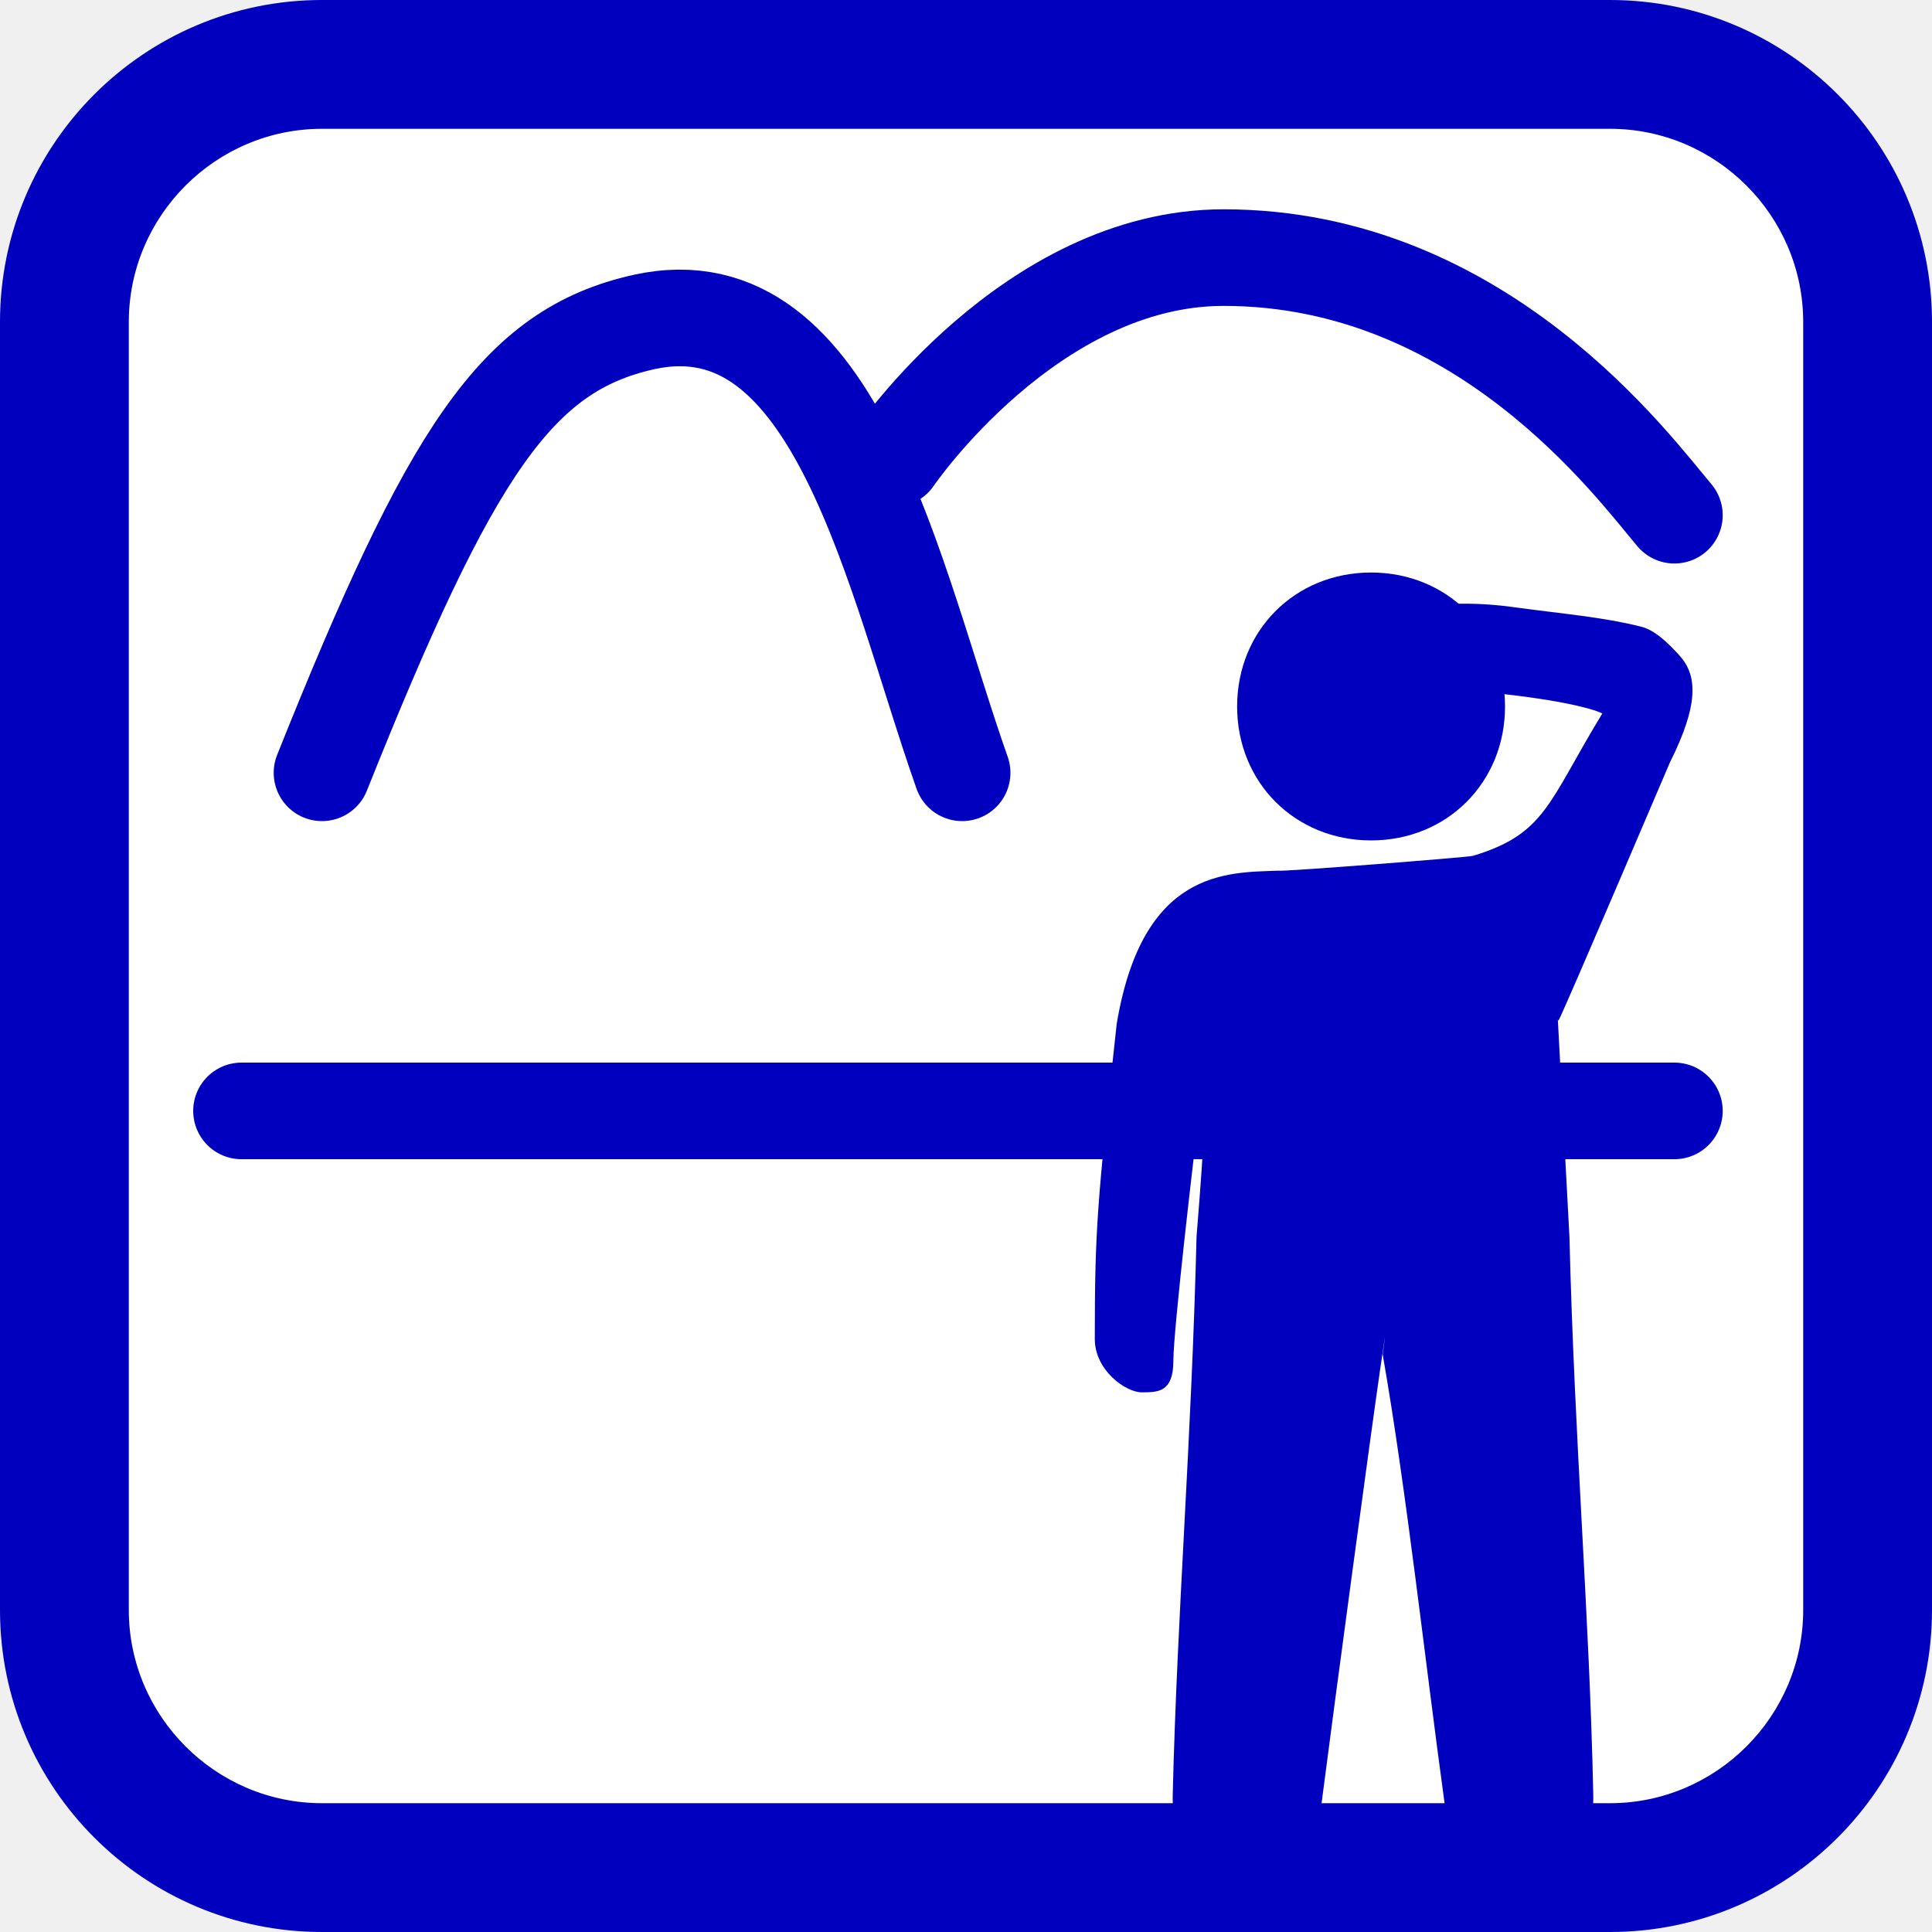
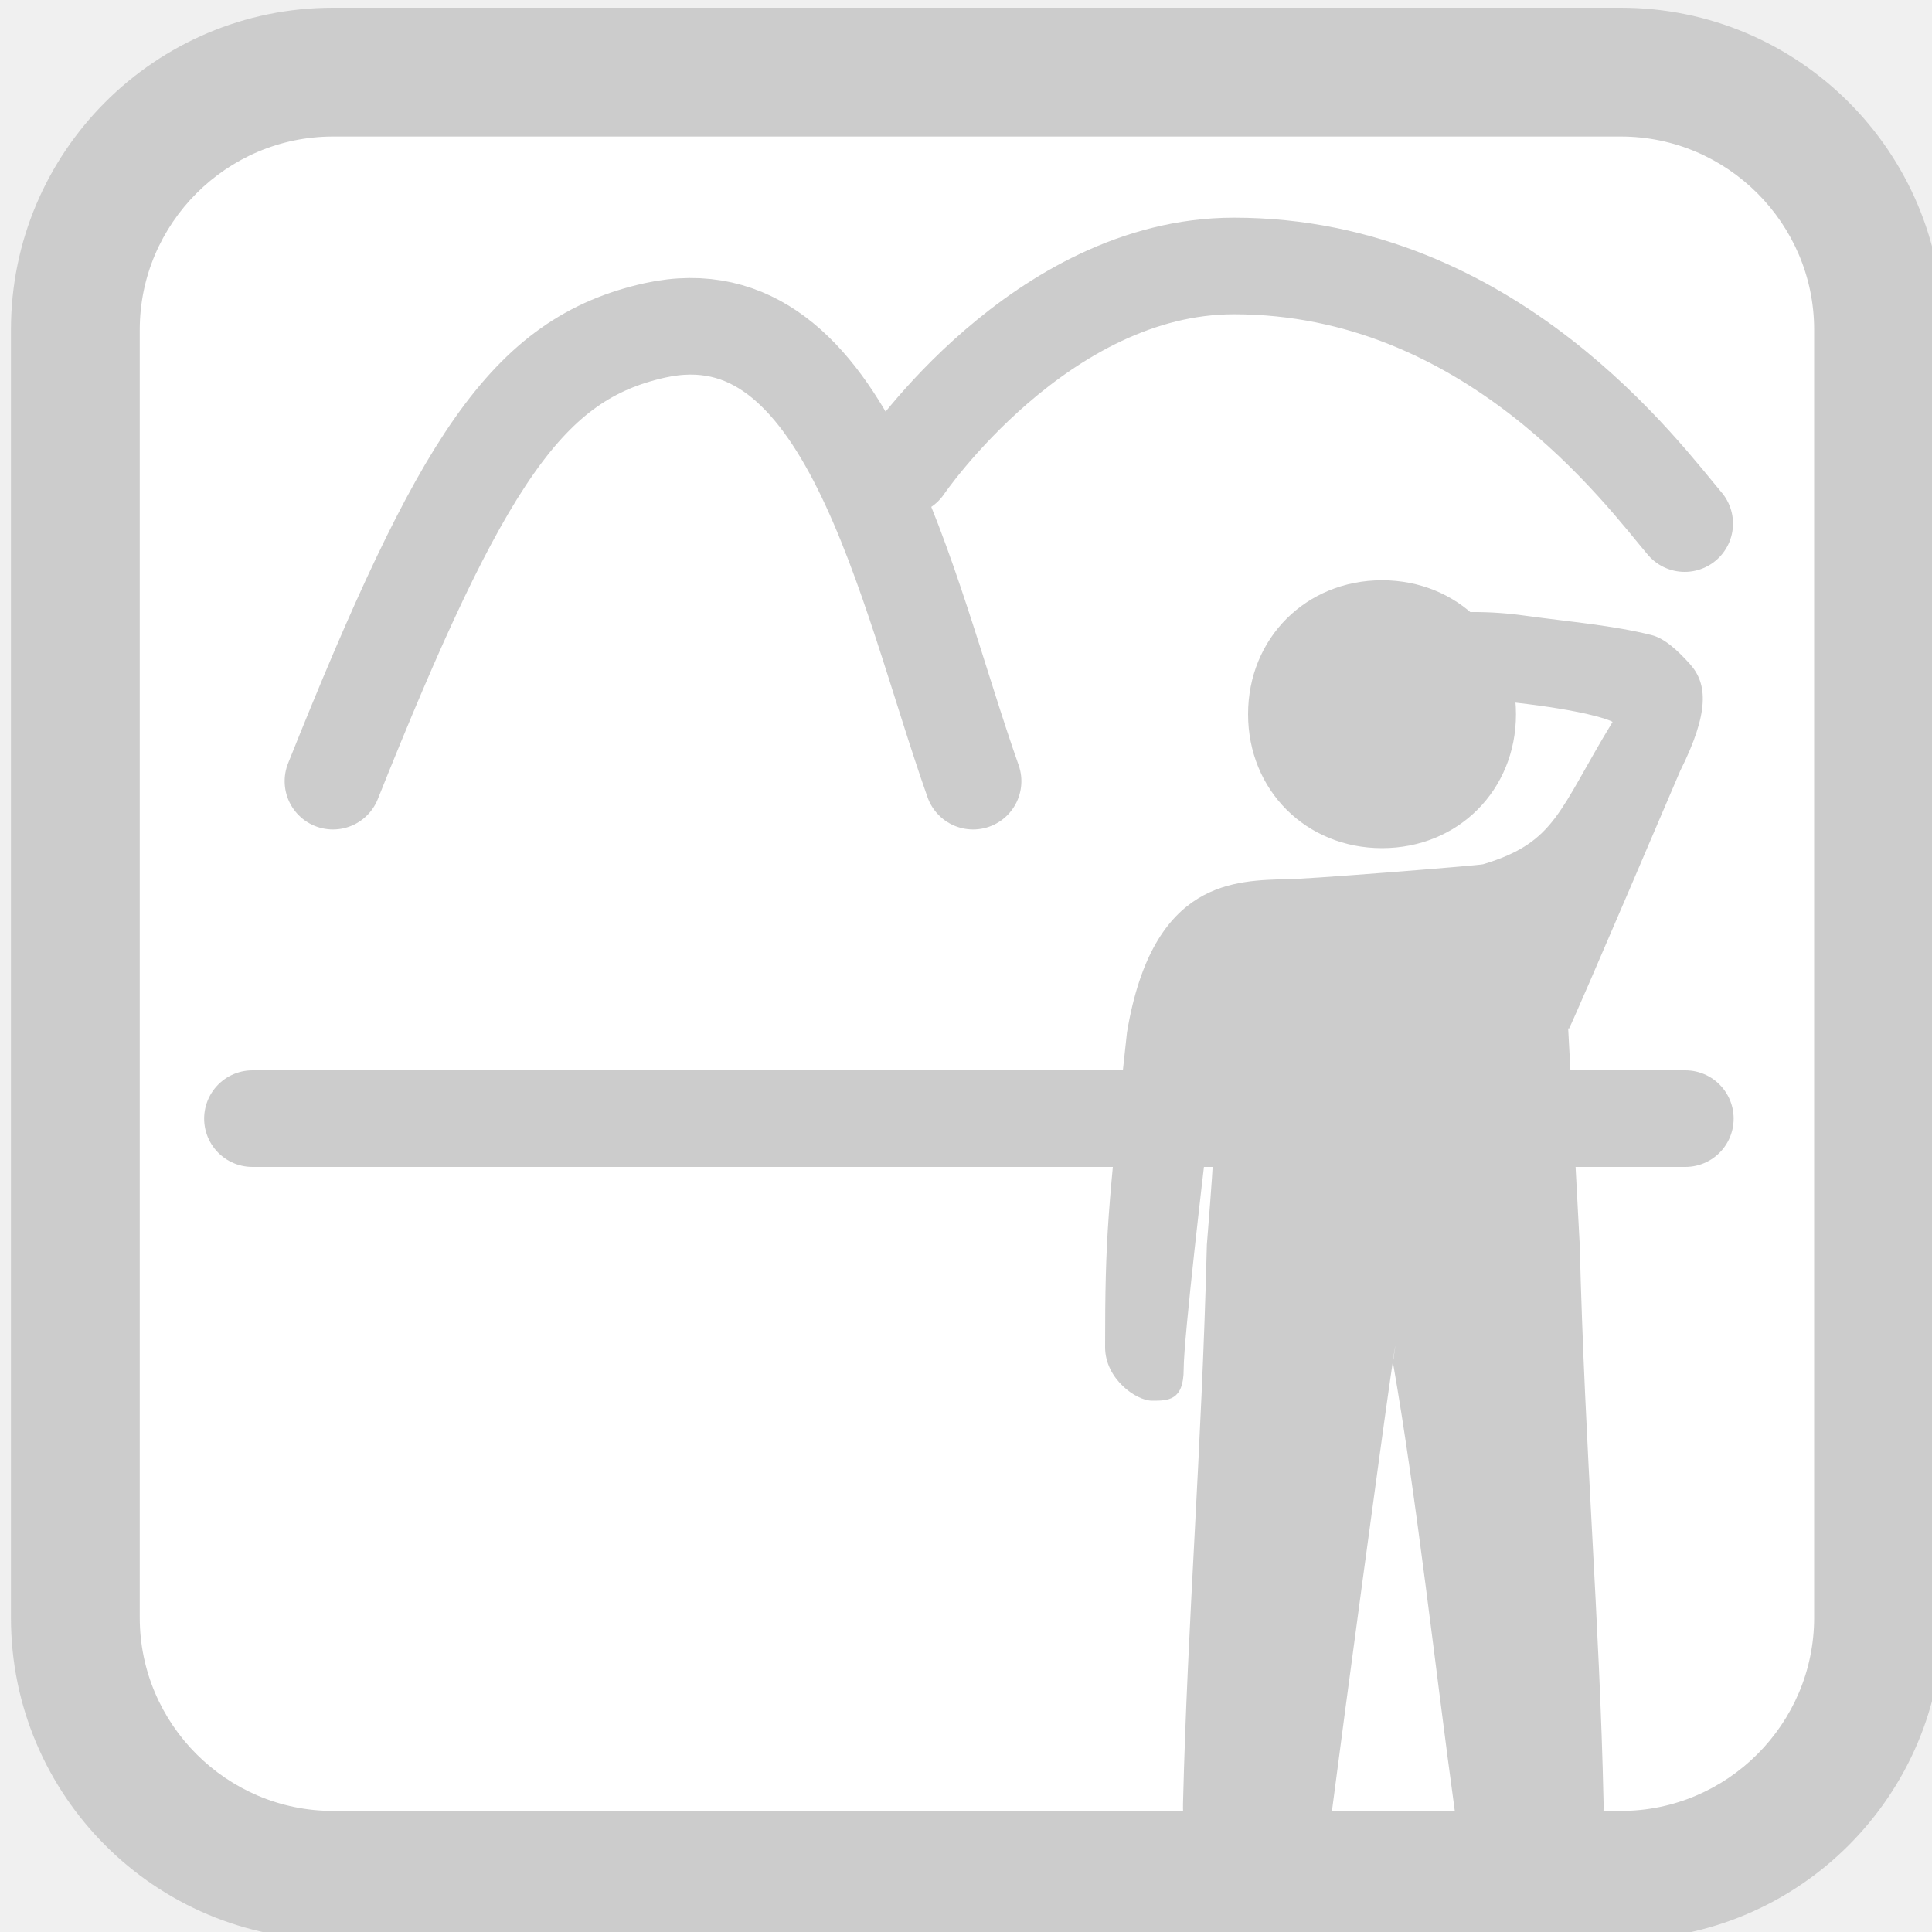
<svg xmlns="http://www.w3.org/2000/svg" id="_レイヤー_1" data-name="レイヤー 1" viewBox="0 0 30 30">
  <defs>
    <style>
-       .cls-1 {
+       .cls-1, .cls-2 {
        fill: #fff;
      }

-       .cls-2, .cls-3 {
-         fill: #0000be;
-       }
- 
-       .cls-3, .cls-4 {
-         stroke: #0000be;
+       .cls-2 {
+         stroke: #ccc;
        stroke-linecap: round;
        stroke-miterlimit: 10;
        stroke-width: 1.5px;
      }

-       .cls-4 {
-         fill: none;
+       .cls-3 {
+         fill: #ccc;
      }
    </style>
  </defs>
  <g>
-     <rect class="cls-1" x="1" y="1" width="28" height="28" rx="4" ry="4" />
-     <path class="cls-2" d="m25,2c1.65,0,3,1.35,3,3v20c0,1.65-1.35,3-3,3H5c-1.65,0-3-1.35-3-3V5c0-1.65,1.35-3,3-3h20m0-2H5C2.24,0,0,2.24,0,5v20c0,2.76,2.24,5,5,5h20c2.76,0,5-2.24,5-5V5c0-2.76-2.24-5-5-5h0Z" />
+     <rect class="cls-1" x="1.17" y="1.12" width="28" height="28" rx="4" ry="4" />
+     <path class="cls-3" d="m25.17,2.12c1.65,0,3,1.35,3,3v20c0,1.65-1.35,3-3,3H5.17c-1.65,0-3-1.35-3-3V5.12c0-1.65,1.35-3,3-3h20m0-2H5.17C2.41.12.17,2.36.17,5.12v20c0,2.76,2.24,5,5,5h20c2.76,0,5-2.24,5-5V5.12c0-2.76-2.24-5-5-5h0Z" />
  </g>
  <g>
-     <path class="cls-2" d="m21.29,13.05c1.18,0,2.08-.9,2.08-2.08s-.9-2.08-2.08-2.08c-1.18,0-2.08.9-2.08,2.08,0,1.18.9,2.08,2.08,2.08Z" />
-     <path class="cls-2" d="m24.2,15.85c.15-.3,1.72-3.99,1.73-4.01.45-.9.43-1.35.15-1.66-.18-.2-.39-.4-.6-.45-.6-.15-1.23-.2-1.96-.3-1.06-.15-2.37-.03-2.56.75-.15.6,1.88.54,2.41.6,1.05.12,1.45.26,1.51.3-.84,1.38-.88,1.87-2.01,2.21-.06.02-2.97.25-3.03.23-.79.03-2.1-.02-2.5,2.38-.3,2.75-.34,3.17-.34,4.89,0,.49.48.83.73.83s.49,0,.49-.49.33-3.27.33-3.27l.15-1.06c.05.49-.12,2.35-.12,2.4-.08,3.22-.3,5.82-.37,8.67-.02.82.43,1.07,1.06,1.21.64.14,1.17-.48,1.25-1.07.21-1.63.77-5.78.91-6.74.14-.96.04-.24.04-.24.37,2.11.66,4.78.96,6.96.11.79.6,1.14,1.25,1.07.65-.07,1.08-.39,1.06-1.2-.06-2.82-.29-5.45-.37-8.66l-.18-3.37Z" />
+     <path class="cls-3" d="m21.46,13.17c1.18,0,2.08-.9,2.08-2.08s-.9-2.08-2.08-2.08c-1.18,0-2.08.9-2.08,2.08,0,1.18.9,2.08,2.08,2.08Z" />
+     <path class="cls-3" d="m24.36,15.98c.15-.3,1.72-3.99,1.73-4.01.45-.9.43-1.35.15-1.66-.18-.2-.39-.4-.6-.45-.6-.15-1.23-.2-1.96-.3-1.06-.15-2.37-.03-2.56.75-.15.6,1.88.54,2.41.6,1.05.12,1.45.26,1.51.3-.84,1.38-.88,1.87-2.01,2.21-.06.02-2.97.25-3.03.23-.79.03-2.1-.02-2.5,2.38-.3,2.75-.34,3.17-.34,4.89,0,.49.48.83.73.83s.49,0,.49-.49.33-3.27.33-3.27l.15-1.06c.05.49-.12,2.35-.12,2.4-.08,3.22-.3,5.82-.37,8.67-.02.82.43,1.07,1.06,1.21.64.14,1.17-.48,1.25-1.07.21-1.63.77-5.78.91-6.74.14-.96.04-.24.04-.24.37,2.11.66,4.78.96,6.96.11.79.6,1.14,1.25,1.07.65-.07,1.08-.39,1.06-1.2-.06-2.82-.29-5.45-.37-8.66l-.18-3.37Z" />
  </g>
-   <line class="cls-3" x1="3.75" y1="17.25" x2="26" y2="17.25" />
-   <path class="cls-4" d="m5,12c2-5,3.02-6.56,5-7,3-.66,3.88,4,4.94,7" />
-   <path class="cls-4" d="m13.88,7.12s2.12-3.12,5.12-3.12c4,0,6.37,3.26,7,4" />
+   <line class="cls-2" x1="3.92" y1="17.37" x2="26.17" y2="17.37" />
+   <path class="cls-2" d="m5.17,12.13c2-5,3.02-6.56,5-7,3-.66,3.88,4,4.94,7" />
+   <path class="cls-2" d="m14.04,7.25s2.12-3.12,5.12-3.12c4,0,6.37,3.26,7,4" />
</svg>
